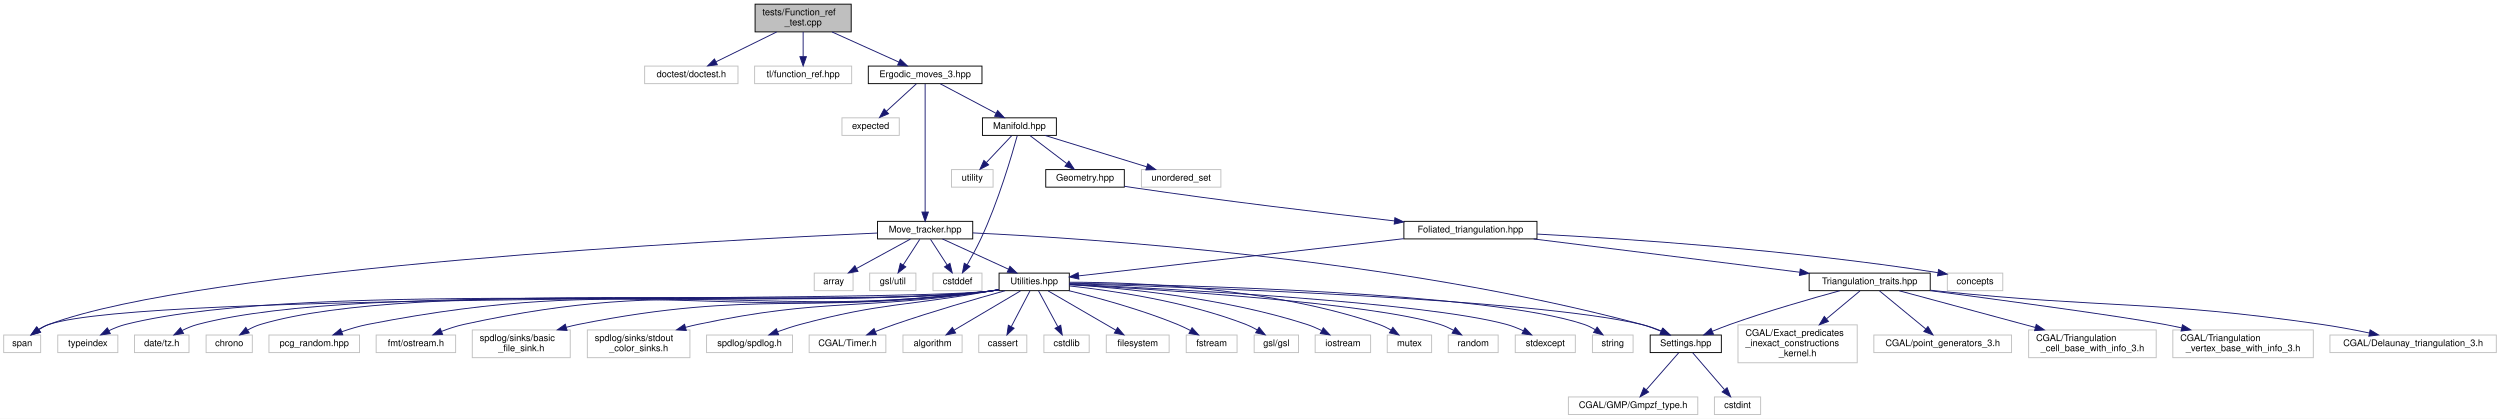
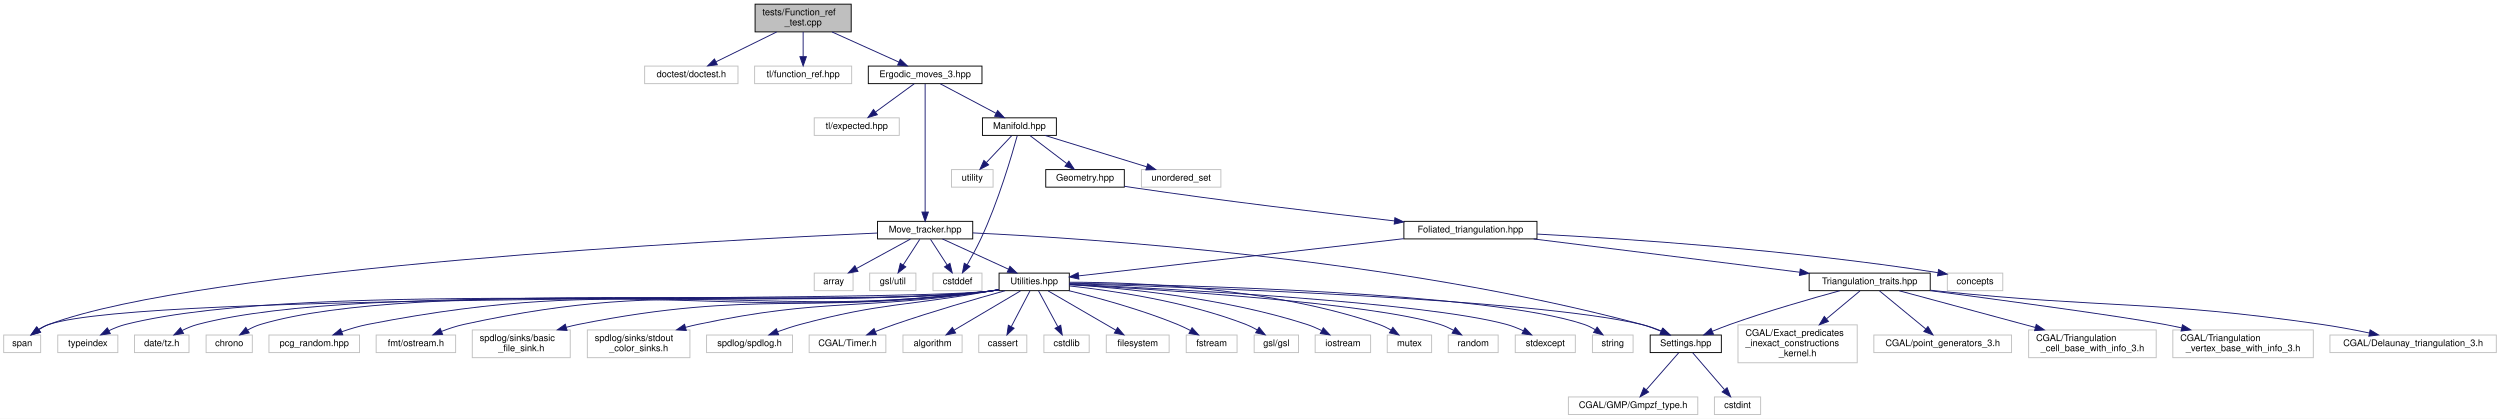
<svg xmlns="http://www.w3.org/2000/svg" xmlns:xlink="http://www.w3.org/1999/xlink" width="2705pt" height="453pt" viewBox="0.00 0.00 2705.00 453.00">
  <g id="graph0" class="graph" transform="scale(1 1) rotate(0) translate(4 449)">
    <polygon fill="white" stroke="transparent" points="-4,4 -4,-449 2701,-449 2701,4 -4,4" />
    <g id="node1" class="node">
      <g id="a_node1">
        <a xlink:title="Tests on function pointers, lambdas, and function_refs.">
          <polygon fill="#bfbfbf" stroke="black" points="813,-414.5 813,-444.5 917,-444.5 917,-414.5 813,-414.5" />
          <text text-anchor="start" x="821" y="-432.5" font-family="Helvetica,sans-Serif" font-size="10.00">tests/Function_ref</text>
          <text text-anchor="middle" x="865" y="-421.5" font-family="Helvetica,sans-Serif" font-size="10.00">_test.cpp</text>
        </a>
      </g>
    </g>
    <g id="node2" class="node">
      <g id="a_node2">
        <a xlink:title=" ">
          <polygon fill="white" stroke="#bfbfbf" points="693.5,-358.5 693.5,-377.5 794.5,-377.5 794.5,-358.5 693.5,-358.5" />
          <text text-anchor="middle" x="744" y="-365.5" font-family="Helvetica,sans-Serif" font-size="10.00">doctest/doctest.h</text>
        </a>
      </g>
    </g>
    <g id="edge1" class="edge">
      <path fill="none" stroke="midnightblue" d="M836.32,-414.4C816.48,-404.64 790.24,-391.74 770.81,-382.18" />
      <polygon fill="midnightblue" stroke="midnightblue" points="772.12,-378.93 761.61,-377.66 769.04,-385.21 772.12,-378.93" />
    </g>
    <g id="node3" class="node">
      <g id="a_node3">
        <a xlink:title=" ">
          <polygon fill="white" stroke="#bfbfbf" points="812.5,-358.5 812.5,-377.5 917.5,-377.5 917.5,-358.5 812.5,-358.5" />
          <text text-anchor="middle" x="865" y="-365.5" font-family="Helvetica,sans-Serif" font-size="10.00">tl/function_ref.hpp</text>
        </a>
      </g>
    </g>
    <g id="edge2" class="edge">
      <path fill="none" stroke="midnightblue" d="M865,-414.4C865,-406.47 865,-396.46 865,-387.86" />
      <polygon fill="midnightblue" stroke="midnightblue" points="868.5,-387.66 865,-377.66 861.5,-387.66 868.5,-387.66" />
    </g>
    <g id="node4" class="node">
      <g id="a_node4">
        <a xlink:href="_ergodic__moves__3_8hpp.html" target="_top" xlink:title="Pachner moves on 2+1 dimensional foliated Delaunay triangulations.">
          <polygon fill="white" stroke="black" points="935.5,-358.5 935.5,-377.5 1058.5,-377.5 1058.5,-358.5 935.5,-358.5" />
          <text text-anchor="middle" x="997" y="-365.5" font-family="Helvetica,sans-Serif" font-size="10.00">Ergodic_moves_3.hpp</text>
        </a>
      </g>
    </g>
    <g id="edge3" class="edge">
      <path fill="none" stroke="midnightblue" d="M896.28,-414.4C918.23,-404.51 947.34,-391.38 968.62,-381.79" />
      <polygon fill="midnightblue" stroke="midnightblue" points="970.11,-384.96 977.79,-377.66 967.24,-378.58 970.11,-384.96" />
    </g>
    <g id="node5" class="node">
      <g id="a_node5">
        <a xlink:title=" ">
-           <polygon fill="white" stroke="#bfbfbf" points="907,-302.5 907,-321.5 969,-321.5 969,-302.5 907,-302.5" />
-           <text text-anchor="middle" x="938" y="-309.5" font-family="Helvetica,sans-Serif" font-size="10.00">expected</text>
+           <polygon fill="white" stroke="#bfbfbf" points="877,-302.5 877,-321.5 969,-321.5 969,-302.5 877,-302.5" />
+           <text text-anchor="middle" x="923" y="-309.5" font-family="Helvetica,sans-Serif" font-size="10.00">tl/expected.hpp</text>
        </a>
      </g>
    </g>
    <g id="edge4" class="edge">
-       <path fill="none" stroke="midnightblue" d="M987.52,-358.32C978.8,-350.34 965.66,-338.31 955.1,-328.65" />
-       <polygon fill="midnightblue" stroke="midnightblue" points="957.39,-326 947.65,-321.83 952.67,-331.17 957.39,-326" />
+       <path fill="none" stroke="midnightblue" d="M985.11,-358.32C973.85,-350.11 956.71,-337.6 943.29,-327.81" />
+       <polygon fill="midnightblue" stroke="midnightblue" points="945.25,-324.9 935.11,-321.83 941.12,-330.56 945.25,-324.9" />
    </g>
    <g id="node6" class="node">
      <g id="a_node6">
        <a xlink:href="_manifold_8hpp.html" target="_top" xlink:title="Data structures for manifolds.">
          <polygon fill="white" stroke="black" points="1059,-302.5 1059,-321.5 1139,-321.5 1139,-302.5 1059,-302.5" />
          <text text-anchor="middle" x="1099" y="-309.5" font-family="Helvetica,sans-Serif" font-size="10.00">Manifold.hpp</text>
        </a>
      </g>
    </g>
    <g id="edge5" class="edge">
      <path fill="none" stroke="midnightblue" d="M1013.39,-358.32C1029.67,-349.7 1054.87,-336.36 1073.72,-326.39" />
      <polygon fill="midnightblue" stroke="midnightblue" points="1075.45,-329.43 1082.65,-321.65 1072.18,-323.24 1075.45,-329.43" />
    </g>
    <g id="node44" class="node">
      <g id="a_node44">
        <a xlink:href="_move__tracker_8hpp.html" target="_top" xlink:title="Track ergodic moves.">
          <polygon fill="white" stroke="black" points="945.5,-190.5 945.5,-209.5 1048.5,-209.5 1048.5,-190.5 945.5,-190.5" />
          <text text-anchor="middle" x="997" y="-197.5" font-family="Helvetica,sans-Serif" font-size="10.00">Move_tracker.hpp</text>
        </a>
      </g>
    </g>
    <g id="edge44" class="edge">
      <path fill="none" stroke="midnightblue" d="M997,-358.08C997,-331.95 997,-255.21 997,-219.58" />
      <polygon fill="midnightblue" stroke="midnightblue" points="1000.5,-219.57 997,-209.57 993.5,-219.57 1000.5,-219.57" />
    </g>
    <g id="node7" class="node">
      <g id="a_node7">
        <a xlink:title=" ">
          <polygon fill="white" stroke="#bfbfbf" points="1005.5,-134.5 1005.5,-153.5 1058.5,-153.5 1058.5,-134.5 1005.5,-134.5" />
          <text text-anchor="middle" x="1032" y="-141.5" font-family="Helvetica,sans-Serif" font-size="10.00">cstddef</text>
        </a>
      </g>
    </g>
    <g id="edge6" class="edge">
      <path fill="none" stroke="midnightblue" d="M1096.66,-302.24C1091.08,-281.96 1076.07,-230.42 1057,-190 1052.62,-180.7 1047.13,-170.68 1042.41,-162.46" />
      <polygon fill="midnightblue" stroke="midnightblue" points="1045.41,-160.65 1037.34,-153.78 1039.36,-164.18 1045.41,-160.65" />
    </g>
    <g id="node8" class="node">
      <g id="a_node8">
        <a xlink:title=" ">
          <polygon fill="white" stroke="#bfbfbf" points="1231,-246.5 1231,-265.5 1317,-265.5 1317,-246.5 1231,-246.5" />
          <text text-anchor="middle" x="1274" y="-253.5" font-family="Helvetica,sans-Serif" font-size="10.00">unordered_set</text>
        </a>
      </g>
    </g>
    <g id="edge7" class="edge">
      <path fill="none" stroke="midnightblue" d="M1126.73,-302.44C1156.43,-293.28 1203.72,-278.69 1236.67,-268.52" />
      <polygon fill="midnightblue" stroke="midnightblue" points="1237.88,-271.81 1246.4,-265.52 1235.81,-265.12 1237.88,-271.81" />
    </g>
    <g id="node9" class="node">
      <g id="a_node9">
        <a xlink:title=" ">
          <polygon fill="white" stroke="#bfbfbf" points="1025.5,-246.5 1025.5,-265.5 1070.5,-265.5 1070.5,-246.5 1025.5,-246.5" />
          <text text-anchor="middle" x="1048" y="-253.5" font-family="Helvetica,sans-Serif" font-size="10.00">utility</text>
        </a>
      </g>
    </g>
    <g id="edge8" class="edge">
      <path fill="none" stroke="midnightblue" d="M1090.58,-302.08C1083.15,-294.22 1072.15,-282.57 1063.19,-273.08" />
      <polygon fill="midnightblue" stroke="midnightblue" points="1065.68,-270.62 1056.26,-265.75 1060.59,-275.42 1065.68,-270.62" />
    </g>
    <g id="node10" class="node">
      <g id="a_node10">
        <a xlink:href="_geometry_8hpp.html" target="_top" xlink:title="Geometric scalars of the Manifold used to calculate the Regge action.">
          <polygon fill="white" stroke="black" points="1127.5,-246.5 1127.5,-265.5 1212.5,-265.5 1212.5,-246.5 1127.5,-246.5" />
          <text text-anchor="middle" x="1170" y="-253.5" font-family="Helvetica,sans-Serif" font-size="10.00">Geometry.hpp</text>
        </a>
      </g>
    </g>
    <g id="edge9" class="edge">
      <path fill="none" stroke="midnightblue" d="M1110.41,-302.32C1121.11,-294.18 1137.34,-281.84 1150.16,-272.09" />
      <polygon fill="midnightblue" stroke="midnightblue" points="1152.54,-274.67 1158.39,-265.83 1148.31,-269.1 1152.54,-274.67" />
    </g>
    <g id="node11" class="node">
      <g id="a_node11">
        <a xlink:href="_foliated__triangulation_8hpp.html" target="_top" xlink:title="Create foliated spherical triangulations.">
          <polygon fill="white" stroke="black" points="1515,-190.5 1515,-209.5 1659,-209.5 1659,-190.5 1515,-190.5" />
          <text text-anchor="middle" x="1587" y="-197.5" font-family="Helvetica,sans-Serif" font-size="10.00">Foliated_triangulation.hpp</text>
        </a>
      </g>
    </g>
    <g id="edge10" class="edge">
      <path fill="none" stroke="midnightblue" d="M1212.54,-247.46C1215.74,-246.95 1218.92,-246.46 1222,-246 1318.82,-231.66 1430.56,-218.36 1504.64,-209.99" />
      <polygon fill="midnightblue" stroke="midnightblue" points="1505.29,-213.44 1514.83,-208.85 1504.51,-206.49 1505.29,-213.44" />
    </g>
    <g id="node12" class="node">
      <g id="a_node12">
        <a xlink:title=" ">
          <polygon fill="white" stroke="#bfbfbf" points="2103,-134.5 2103,-153.5 2163,-153.5 2163,-134.5 2103,-134.5" />
          <text text-anchor="middle" x="2133" y="-141.5" font-family="Helvetica,sans-Serif" font-size="10.00">concepts</text>
        </a>
      </g>
    </g>
    <g id="edge11" class="edge">
      <path fill="none" stroke="midnightblue" d="M1659.17,-195.74C1755.82,-190.67 1932.74,-178.95 2092.82,-153.98" />
      <polygon fill="midnightblue" stroke="midnightblue" points="2093.52,-157.41 2102.85,-152.39 2092.42,-150.5 2093.52,-157.41" />
    </g>
    <g id="node13" class="node">
      <g id="a_node13">
        <a xlink:href="_triangulation__traits_8hpp.html" target="_top" xlink:title="Traits class for particular uses of CGAL.">
          <polygon fill="white" stroke="black" points="1953.5,-134.5 1953.5,-153.5 2084.5,-153.5 2084.5,-134.5 1953.5,-134.5" />
          <text text-anchor="middle" x="2019" y="-141.5" font-family="Helvetica,sans-Serif" font-size="10.00">Triangulation_traits.hpp</text>
        </a>
      </g>
    </g>
    <g id="edge12" class="edge">
      <path fill="none" stroke="midnightblue" d="M1655.45,-190.44C1733.82,-180.65 1861.84,-164.65 1943.17,-154.48" />
      <polygon fill="midnightblue" stroke="midnightblue" points="1943.86,-157.92 1953.35,-153.21 1942.99,-150.97 1943.86,-157.92" />
    </g>
    <g id="node22" class="node">
      <g id="a_node22">
        <a xlink:href="_utilities_8hpp.html" target="_top" xlink:title="Utility functions.">
          <polygon fill="white" stroke="black" points="1077,-134.5 1077,-153.5 1153,-153.5 1153,-134.5 1077,-134.5" />
          <text text-anchor="middle" x="1115" y="-141.5" font-family="Helvetica,sans-Serif" font-size="10.00">Utilities.hpp</text>
        </a>
      </g>
    </g>
    <g id="edge21" class="edge">
      <path fill="none" stroke="midnightblue" d="M1514.8,-190.74C1417.35,-179.59 1246.37,-160.03 1163.18,-150.51" />
      <polygon fill="midnightblue" stroke="midnightblue" points="1163.34,-147.01 1153,-149.35 1162.54,-153.96 1163.34,-147.01" />
    </g>
    <g id="node14" class="node">
      <g id="a_node14">
        <a xlink:title=" ">
          <polygon fill="white" stroke="#bfbfbf" points="2517,-67.5 2517,-86.5 2697,-86.5 2697,-67.5 2517,-67.5" />
          <text text-anchor="middle" x="2607" y="-74.5" font-family="Helvetica,sans-Serif" font-size="10.00">CGAL/Delaunay_triangulation_3.h</text>
        </a>
      </g>
    </g>
    <g id="edge13" class="edge">
      <path fill="none" stroke="midnightblue" d="M2084.84,-134.98C2087.93,-134.64 2091,-134.31 2094,-134 2277.71,-114.99 2325.19,-124.33 2508,-98 2524.96,-95.56 2543.4,-92.07 2559.71,-88.68" />
      <polygon fill="midnightblue" stroke="midnightblue" points="2560.5,-92.09 2569.56,-86.6 2559.06,-85.24 2560.5,-92.09" />
    </g>
    <g id="node15" class="node">
      <g id="a_node15">
        <a xlink:title=" ">
          <polygon fill="white" stroke="#bfbfbf" points="1876.5,-56.5 1876.5,-97.5 2005.5,-97.5 2005.5,-56.5 1876.5,-56.5" />
          <text text-anchor="start" x="1884.5" y="-85.5" font-family="Helvetica,sans-Serif" font-size="10.00">CGAL/Exact_predicates</text>
          <text text-anchor="start" x="1884.5" y="-74.5" font-family="Helvetica,sans-Serif" font-size="10.00">_inexact_constructions</text>
          <text text-anchor="middle" x="1941" y="-63.5" font-family="Helvetica,sans-Serif" font-size="10.00">_kernel.h</text>
        </a>
      </g>
    </g>
    <g id="edge14" class="edge">
      <path fill="none" stroke="midnightblue" d="M2008.48,-134.23C1999.18,-126.49 1985.14,-114.78 1972.26,-104.05" />
      <polygon fill="midnightblue" stroke="midnightblue" points="1974.37,-101.26 1964.45,-97.54 1969.89,-106.63 1974.37,-101.26" />
    </g>
    <g id="node16" class="node">
      <g id="a_node16">
        <a xlink:title=" ">
          <polygon fill="white" stroke="#bfbfbf" points="2023.5,-67.5 2023.5,-86.5 2172.5,-86.5 2172.5,-67.5 2023.5,-67.5" />
          <text text-anchor="middle" x="2098" y="-74.5" font-family="Helvetica,sans-Serif" font-size="10.00">CGAL/point_generators_3.h</text>
        </a>
      </g>
    </g>
    <g id="edge15" class="edge">
      <path fill="none" stroke="midnightblue" d="M2029.65,-134.23C2042.45,-123.71 2064.12,-105.88 2079.63,-93.12" />
      <polygon fill="midnightblue" stroke="midnightblue" points="2082.02,-95.68 2087.51,-86.63 2077.57,-90.28 2082.02,-95.68" />
    </g>
    <g id="node17" class="node">
      <g id="a_node17">
        <a xlink:title=" ">
          <polygon fill="white" stroke="#bfbfbf" points="2191,-62 2191,-92 2329,-92 2329,-62 2191,-62" />
          <text text-anchor="start" x="2199" y="-80" font-family="Helvetica,sans-Serif" font-size="10.00">CGAL/Triangulation</text>
          <text text-anchor="middle" x="2260" y="-69" font-family="Helvetica,sans-Serif" font-size="10.00">_cell_base_with_info_3.h</text>
        </a>
      </g>
    </g>
    <g id="edge16" class="edge">
      <path fill="none" stroke="midnightblue" d="M2051,-134.37C2088.42,-124.28 2151.2,-107.34 2198.21,-94.66" />
      <polygon fill="midnightblue" stroke="midnightblue" points="2199.24,-98.01 2207.99,-92.03 2197.42,-91.25 2199.24,-98.01" />
    </g>
    <g id="node18" class="node">
      <g id="a_node18">
        <a xlink:title=" ">
          <polygon fill="white" stroke="#bfbfbf" points="2347,-62 2347,-92 2499,-92 2499,-62 2347,-62" />
          <text text-anchor="start" x="2355" y="-80" font-family="Helvetica,sans-Serif" font-size="10.00">CGAL/Triangulation</text>
          <text text-anchor="middle" x="2423" y="-69" font-family="Helvetica,sans-Serif" font-size="10.00">_vertex_base_with_info_3.h</text>
        </a>
      </g>
    </g>
    <g id="edge17" class="edge">
      <path fill="none" stroke="midnightblue" d="M2084.57,-134.47C2163.35,-124.09 2290.79,-106.86 2338,-98 2344.06,-96.86 2350.34,-95.58 2356.62,-94.23" />
      <polygon fill="midnightblue" stroke="midnightblue" points="2357.45,-97.63 2366.46,-92.06 2355.94,-90.8 2357.45,-97.63" />
    </g>
    <g id="node19" class="node">
      <g id="a_node19">
        <a xlink:href="_settings_8hpp.html" target="_top" xlink:title="Global integer and precision settings.">
          <polygon fill="white" stroke="black" points="1781.5,-67.5 1781.5,-86.5 1858.5,-86.5 1858.5,-67.5 1781.5,-67.5" />
          <text text-anchor="middle" x="1820" y="-74.5" font-family="Helvetica,sans-Serif" font-size="10.00">Settings.hpp</text>
        </a>
      </g>
    </g>
    <g id="edge18" class="edge">
      <path fill="none" stroke="midnightblue" d="M1986.87,-134.48C1956.08,-126.07 1908.46,-112.41 1868,-98 1861.75,-95.77 1855.13,-93.18 1848.87,-90.61" />
      <polygon fill="midnightblue" stroke="midnightblue" points="1850.01,-87.29 1839.44,-86.64 1847.3,-93.74 1850.01,-87.29" />
    </g>
    <g id="node20" class="node">
      <g id="a_node20">
        <a xlink:title=" ">
          <polygon fill="white" stroke="#bfbfbf" points="1693,-0.5 1693,-19.5 1833,-19.5 1833,-0.5 1693,-0.5" />
          <text text-anchor="middle" x="1763" y="-7.5" font-family="Helvetica,sans-Serif" font-size="10.00">CGAL/GMP/Gmpzf_type.h</text>
        </a>
      </g>
    </g>
    <g id="edge19" class="edge">
      <path fill="none" stroke="midnightblue" d="M1812.31,-67.23C1803.34,-57 1788.31,-39.86 1777.2,-27.19" />
      <polygon fill="midnightblue" stroke="midnightblue" points="1779.79,-24.84 1770.57,-19.63 1774.53,-29.45 1779.79,-24.84" />
    </g>
    <g id="node21" class="node">
      <g id="a_node21">
        <a xlink:title=" ">
          <polygon fill="white" stroke="#bfbfbf" points="1851,-0.5 1851,-19.5 1901,-19.5 1901,-0.5 1851,-0.5" />
          <text text-anchor="middle" x="1876" y="-7.5" font-family="Helvetica,sans-Serif" font-size="10.00">cstdint</text>
        </a>
      </g>
    </g>
    <g id="edge20" class="edge">
      <path fill="none" stroke="midnightblue" d="M1827.55,-67.23C1836.28,-57.1 1850.85,-40.19 1861.74,-27.56" />
      <polygon fill="midnightblue" stroke="midnightblue" points="1864.69,-29.49 1868.57,-19.63 1859.39,-24.92 1864.69,-29.49" />
    </g>
    <g id="edge43" class="edge">
      <path fill="none" stroke="midnightblue" d="M1153.06,-142.02C1274.71,-138.63 1653.07,-126.05 1772,-98 1779.2,-96.3 1786.71,-93.64 1793.6,-90.81" />
      <polygon fill="midnightblue" stroke="midnightblue" points="1795.38,-93.85 1803.13,-86.62 1792.56,-87.44 1795.38,-93.85" />
    </g>
    <g id="node23" class="node">
      <g id="a_node23">
        <a xlink:title=" ">
          <polygon fill="white" stroke="#bfbfbf" points="871.5,-67.5 871.5,-86.5 954.5,-86.5 954.5,-67.5 871.5,-67.5" />
          <text text-anchor="middle" x="913" y="-74.5" font-family="Helvetica,sans-Serif" font-size="10.00">CGAL/Timer.h</text>
        </a>
      </g>
    </g>
    <g id="edge22" class="edge">
      <path fill="none" stroke="midnightblue" d="M1083.52,-134.45C1052.81,-125.92 1004.86,-112.07 964,-98 957.23,-95.67 950.04,-92.98 943.25,-90.35" />
      <polygon fill="midnightblue" stroke="midnightblue" points="944.28,-86.99 933.7,-86.57 941.71,-93.5 944.28,-86.99" />
    </g>
    <g id="node24" class="node">
      <g id="a_node24">
        <a xlink:title=" ">
          <polygon fill="white" stroke="#bfbfbf" points="973,-67.5 973,-86.5 1037,-86.5 1037,-67.5 973,-67.5" />
          <text text-anchor="middle" x="1005" y="-74.5" font-family="Helvetica,sans-Serif" font-size="10.00">algorithm</text>
        </a>
      </g>
    </g>
    <g id="edge23" class="edge">
      <path fill="none" stroke="midnightblue" d="M1100.16,-134.23C1081.69,-123.32 1049.93,-104.55 1028.22,-91.72" />
      <polygon fill="midnightblue" stroke="midnightblue" points="1029.99,-88.7 1019.6,-86.63 1026.43,-94.73 1029.99,-88.7" />
    </g>
    <g id="node25" class="node">
      <g id="a_node25">
        <a xlink:title=" ">
          <polygon fill="white" stroke="#bfbfbf" points="1055,-67.5 1055,-86.5 1107,-86.5 1107,-67.5 1055,-67.5" />
          <text text-anchor="middle" x="1081" y="-74.5" font-family="Helvetica,sans-Serif" font-size="10.00">cassert</text>
        </a>
      </g>
    </g>
    <g id="edge24" class="edge">
      <path fill="none" stroke="midnightblue" d="M1110.41,-134.23C1105.27,-124.39 1096.78,-108.16 1090.24,-95.66" />
      <polygon fill="midnightblue" stroke="midnightblue" points="1093.25,-93.87 1085.51,-86.63 1087.05,-97.11 1093.25,-93.87" />
    </g>
    <g id="node26" class="node">
      <g id="a_node26">
        <a xlink:title=" ">
          <polygon fill="white" stroke="#bfbfbf" points="1125.5,-67.5 1125.5,-86.5 1174.5,-86.5 1174.5,-67.5 1125.5,-67.5" />
          <text text-anchor="middle" x="1150" y="-74.5" font-family="Helvetica,sans-Serif" font-size="10.00">cstdlib</text>
        </a>
      </g>
    </g>
    <g id="edge25" class="edge">
      <path fill="none" stroke="midnightblue" d="M1119.72,-134.23C1125.02,-124.39 1133.76,-108.16 1140.49,-95.66" />
      <polygon fill="midnightblue" stroke="midnightblue" points="1143.7,-97.09 1145.35,-86.63 1137.53,-93.77 1143.7,-97.09" />
    </g>
    <g id="node27" class="node">
      <g id="a_node27">
        <a xlink:title=" ">
          <polygon fill="white" stroke="#bfbfbf" points="1193,-67.5 1193,-86.5 1261,-86.5 1261,-67.5 1193,-67.5" />
          <text text-anchor="middle" x="1227" y="-74.5" font-family="Helvetica,sans-Serif" font-size="10.00">filesystem</text>
        </a>
      </g>
    </g>
    <g id="edge26" class="edge">
      <path fill="none" stroke="midnightblue" d="M1130.1,-134.23C1148.91,-123.32 1181.25,-104.55 1203.36,-91.72" />
      <polygon fill="midnightblue" stroke="midnightblue" points="1205.24,-94.67 1212.13,-86.63 1201.73,-88.62 1205.24,-94.67" />
    </g>
    <g id="node28" class="node">
      <g id="a_node28">
        <a xlink:title=" ">
          <polygon fill="white" stroke="#bfbfbf" points="1279.5,-67.5 1279.5,-86.5 1334.5,-86.5 1334.5,-67.5 1279.5,-67.5" />
          <text text-anchor="middle" x="1307" y="-74.5" font-family="Helvetica,sans-Serif" font-size="10.00">fstream</text>
        </a>
      </g>
    </g>
    <g id="edge27" class="edge">
      <path fill="none" stroke="midnightblue" d="M1152.71,-134.44C1184.58,-126.65 1231.11,-113.94 1270,-98 1274.65,-96.09 1279.48,-93.76 1284.05,-91.38" />
      <polygon fill="midnightblue" stroke="midnightblue" points="1285.84,-94.39 1292.94,-86.52 1282.48,-88.25 1285.84,-94.39" />
    </g>
    <g id="node29" class="node">
      <g id="a_node29">
        <a xlink:title=" ">
          <polygon fill="white" stroke="#bfbfbf" points="1353,-67.5 1353,-86.5 1401,-86.5 1401,-67.5 1353,-67.5" />
          <text text-anchor="middle" x="1377" y="-74.5" font-family="Helvetica,sans-Serif" font-size="10.00">gsl/gsl</text>
        </a>
      </g>
    </g>
    <g id="edge28" class="edge">
      <path fill="none" stroke="midnightblue" d="M1153.01,-139.64C1199.39,-134.62 1279.58,-122.95 1344,-98 1348.15,-96.39 1352.36,-94.28 1356.33,-92.02" />
      <polygon fill="midnightblue" stroke="midnightblue" points="1358.32,-94.91 1365,-86.68 1354.65,-88.95 1358.32,-94.91" />
    </g>
    <g id="node30" class="node">
      <g id="a_node30">
        <a xlink:title=" ">
          <polygon fill="white" stroke="#bfbfbf" points="1419,-67.5 1419,-86.5 1479,-86.5 1479,-67.5 1419,-67.5" />
          <text text-anchor="middle" x="1449" y="-74.5" font-family="Helvetica,sans-Serif" font-size="10.00">iostream</text>
        </a>
      </g>
    </g>
    <g id="edge29" class="edge">
      <path fill="none" stroke="midnightblue" d="M1153.15,-141.1C1210.25,-137.39 1320.77,-126.84 1410,-98 1415.29,-96.29 1420.75,-93.92 1425.83,-91.42" />
      <polygon fill="midnightblue" stroke="midnightblue" points="1427.82,-94.32 1435.03,-86.56 1424.55,-88.13 1427.82,-94.32" />
    </g>
    <g id="node31" class="node">
      <g id="a_node31">
        <a xlink:title=" ">
          <polygon fill="white" stroke="#bfbfbf" points="1497,-67.5 1497,-86.5 1545,-86.5 1545,-67.5 1497,-67.5" />
          <text text-anchor="middle" x="1521" y="-74.5" font-family="Helvetica,sans-Serif" font-size="10.00">mutex</text>
        </a>
      </g>
    </g>
    <g id="edge30" class="edge">
      <path fill="none" stroke="midnightblue" d="M1153.23,-143.63C1222.13,-143.64 1370.86,-138.45 1488,-98 1492.47,-96.46 1496.98,-94.25 1501.17,-91.85" />
      <polygon fill="midnightblue" stroke="midnightblue" points="1503.08,-94.79 1509.69,-86.51 1499.36,-88.86 1503.08,-94.79" />
    </g>
    <g id="node32" class="node">
      <g id="a_node32">
        <a xlink:title=" ">
          <polygon fill="white" stroke="#bfbfbf" points="1563,-67.5 1563,-86.5 1617,-86.5 1617,-67.5 1563,-67.5" />
          <text text-anchor="middle" x="1590" y="-74.5" font-family="Helvetica,sans-Serif" font-size="10.00">random</text>
        </a>
      </g>
    </g>
    <g id="edge31" class="edge">
      <path fill="none" stroke="midnightblue" d="M1153.09,-141.07C1245.52,-136.06 1479.54,-121.41 1554,-98 1558.94,-96.45 1563.97,-94.17 1568.64,-91.71" />
      <polygon fill="midnightblue" stroke="midnightblue" points="1570.66,-94.58 1577.57,-86.55 1567.16,-88.52 1570.66,-94.58" />
    </g>
    <g id="node33" class="node">
      <g id="a_node33">
        <a xlink:title=" ">
          <polygon fill="white" stroke="#bfbfbf" points="0,-67.5 0,-86.5 40,-86.5 40,-67.5 0,-67.5" />
          <text text-anchor="middle" x="20" y="-74.5" font-family="Helvetica,sans-Serif" font-size="10.00">span</text>
        </a>
      </g>
    </g>
    <g id="edge32" class="edge">
      <path fill="none" stroke="midnightblue" d="M1076.83,-135.31C1073.51,-134.8 1070.2,-134.35 1067,-134 954.51,-121.54 156.45,-133.55 49,-98 45.06,-96.7 41.18,-94.68 37.59,-92.42" />
      <polygon fill="midnightblue" stroke="midnightblue" points="39.6,-89.56 29.44,-86.57 35.52,-95.24 39.6,-89.56" />
    </g>
    <g id="node34" class="node">
      <g id="a_node34">
        <a xlink:title=" ">
          <polygon fill="white" stroke="#bfbfbf" points="1635.5,-67.5 1635.5,-86.5 1700.5,-86.5 1700.5,-67.5 1635.5,-67.5" />
          <text text-anchor="middle" x="1668" y="-74.5" font-family="Helvetica,sans-Serif" font-size="10.00">stdexcept</text>
        </a>
      </g>
    </g>
    <g id="edge33" class="edge">
      <path fill="none" stroke="midnightblue" d="M1153.1,-141.4C1255.83,-136.81 1536.75,-122.33 1626,-98 1632.09,-96.34 1638.38,-93.83 1644.17,-91.14" />
      <polygon fill="midnightblue" stroke="midnightblue" points="1645.95,-94.17 1653.34,-86.57 1642.83,-87.9 1645.95,-94.17" />
    </g>
    <g id="node35" class="node">
      <g id="a_node35">
        <a xlink:title=" ">
          <polygon fill="white" stroke="#bfbfbf" points="1719,-67.5 1719,-86.5 1763,-86.5 1763,-67.5 1719,-67.5" />
          <text text-anchor="middle" x="1741" y="-74.5" font-family="Helvetica,sans-Serif" font-size="10.00">string</text>
        </a>
      </g>
    </g>
    <g id="edge34" class="edge">
      <path fill="none" stroke="midnightblue" d="M1153.27,-142.56C1267.78,-140.85 1606.16,-132.9 1710,-98 1714.05,-96.64 1718.1,-94.63 1721.86,-92.4" />
      <polygon fill="midnightblue" stroke="midnightblue" points="1724.11,-95.11 1730.5,-86.66 1720.23,-89.28 1724.11,-95.11" />
    </g>
    <g id="node36" class="node">
      <g id="a_node36">
        <a xlink:title=" ">
          <polygon fill="white" stroke="#bfbfbf" points="58.5,-67.5 58.5,-86.5 123.5,-86.5 123.5,-67.5 58.5,-67.5" />
          <text text-anchor="middle" x="91" y="-74.5" font-family="Helvetica,sans-Serif" font-size="10.00">typeindex</text>
        </a>
      </g>
    </g>
    <g id="edge35" class="edge">
      <path fill="none" stroke="midnightblue" d="M1076.82,-135.32C1073.51,-134.81 1070.2,-134.36 1067,-134 860.37,-110.78 333.66,-148.67 132,-98 125.9,-96.47 119.64,-93.96 113.9,-91.23" />
      <polygon fill="midnightblue" stroke="midnightblue" points="115.35,-88.04 104.86,-86.56 112.14,-94.26 115.35,-88.04" />
    </g>
    <g id="node37" class="node">
      <g id="a_node37">
        <a xlink:title=" ">
          <polygon fill="white" stroke="#bfbfbf" points="141.5,-67.5 141.5,-86.5 200.5,-86.5 200.5,-67.5 141.5,-67.5" />
          <text text-anchor="middle" x="171" y="-74.5" font-family="Helvetica,sans-Serif" font-size="10.00">date/tz.h</text>
        </a>
      </g>
    </g>
    <g id="edge36" class="edge">
      <path fill="none" stroke="midnightblue" d="M1076.82,-135.33C1073.51,-134.82 1070.2,-134.37 1067,-134 877.62,-112.38 394.31,-146.62 210,-98 204.3,-96.5 198.47,-94.07 193.12,-91.42" />
      <polygon fill="midnightblue" stroke="midnightblue" points="194.6,-88.23 184.14,-86.55 191.26,-94.39 194.6,-88.23" />
    </g>
    <g id="node38" class="node">
      <g id="a_node38">
        <a xlink:title=" ">
          <polygon fill="white" stroke="#bfbfbf" points="219,-67.5 219,-86.5 269,-86.5 269,-67.5 219,-67.5" />
          <text text-anchor="middle" x="244" y="-74.5" font-family="Helvetica,sans-Serif" font-size="10.00">chrono</text>
        </a>
      </g>
    </g>
    <g id="edge37" class="edge">
      <path fill="none" stroke="midnightblue" d="M1076.82,-135.34C1073.51,-134.83 1070.2,-134.37 1067,-134 892.65,-113.78 446.25,-147.96 278,-98 273.17,-96.56 268.3,-94.3 263.82,-91.8" />
      <polygon fill="midnightblue" stroke="midnightblue" points="265.65,-88.82 255.3,-86.54 261.97,-94.77 265.65,-88.82" />
    </g>
    <g id="node39" class="node">
      <g id="a_node39">
        <a xlink:title=" ">
          <polygon fill="white" stroke="#bfbfbf" points="287,-67.5 287,-86.5 385,-86.5 385,-67.5 287,-67.5" />
          <text text-anchor="middle" x="336" y="-74.5" font-family="Helvetica,sans-Serif" font-size="10.00">pcg_random.hpp</text>
        </a>
      </g>
    </g>
    <g id="edge38" class="edge">
      <path fill="none" stroke="midnightblue" d="M1076.82,-135.37C1073.51,-134.85 1070.2,-134.38 1067,-134 769.59,-98.32 687.99,-155.38 394,-98 384.66,-96.18 374.77,-93.19 365.86,-90.07" />
      <polygon fill="midnightblue" stroke="midnightblue" points="366.88,-86.72 356.29,-86.55 364.46,-93.29 366.88,-86.72" />
    </g>
    <g id="node40" class="node">
      <g id="a_node40">
        <a xlink:title=" ">
          <polygon fill="white" stroke="#bfbfbf" points="403,-67.5 403,-86.5 489,-86.5 489,-67.5 403,-67.5" />
          <text text-anchor="middle" x="446" y="-74.5" font-family="Helvetica,sans-Serif" font-size="10.00">fmt/ostream.h</text>
        </a>
      </g>
    </g>
    <g id="edge39" class="edge">
      <path fill="none" stroke="midnightblue" d="M1076.81,-135.4C1073.5,-134.88 1070.2,-134.4 1067,-134 815.56,-102.59 745.55,-152.11 498,-98 489.89,-96.23 481.38,-93.4 473.65,-90.42" />
      <polygon fill="midnightblue" stroke="midnightblue" points="474.93,-87.16 464.35,-86.63 472.29,-93.65 474.93,-87.16" />
    </g>
    <g id="node41" class="node">
      <g id="a_node41">
        <a xlink:title=" ">
          <polygon fill="white" stroke="#bfbfbf" points="507,-62 507,-92 613,-92 613,-62 507,-62" />
          <text text-anchor="start" x="515" y="-80" font-family="Helvetica,sans-Serif" font-size="10.00">spdlog/sinks/basic</text>
          <text text-anchor="middle" x="560" y="-69" font-family="Helvetica,sans-Serif" font-size="10.00">_file_sink.h</text>
        </a>
      </g>
    </g>
    <g id="edge40" class="edge">
      <path fill="none" stroke="midnightblue" d="M1076.81,-135.47C1073.5,-134.93 1070.19,-134.43 1067,-134 870.33,-107.68 816.61,-136.72 622,-98 617.64,-97.13 613.16,-96.06 608.69,-94.87" />
      <polygon fill="midnightblue" stroke="midnightblue" points="609.57,-91.48 599,-92.09 607.65,-98.21 609.57,-91.48" />
    </g>
    <g id="node42" class="node">
      <g id="a_node42">
        <a xlink:title=" ">
          <polygon fill="white" stroke="#bfbfbf" points="631.5,-62 631.5,-92 742.5,-92 742.5,-62 631.5,-62" />
          <text text-anchor="start" x="639.5" y="-80" font-family="Helvetica,sans-Serif" font-size="10.00">spdlog/sinks/stdout</text>
          <text text-anchor="middle" x="687" y="-69" font-family="Helvetica,sans-Serif" font-size="10.00">_color_sinks.h</text>
        </a>
      </g>
    </g>
    <g id="edge41" class="edge">
      <path fill="none" stroke="midnightblue" d="M1076.79,-135.58C1073.48,-135.02 1070.19,-134.48 1067,-134 927.22,-112.96 889.3,-127.21 751,-98 746.65,-97.08 742.18,-95.99 737.72,-94.81" />
      <polygon fill="midnightblue" stroke="midnightblue" points="738.58,-91.41 728.01,-92.07 736.69,-98.15 738.58,-91.41" />
    </g>
    <g id="node43" class="node">
      <g id="a_node43">
        <a xlink:title=" ">
          <polygon fill="white" stroke="#bfbfbf" points="760.5,-67.5 760.5,-86.5 853.5,-86.5 853.5,-67.5 760.5,-67.5" />
          <text text-anchor="middle" x="807" y="-74.5" font-family="Helvetica,sans-Serif" font-size="10.00">spdlog/spdlog.h</text>
        </a>
      </g>
    </g>
    <g id="edge42" class="edge">
      <path fill="none" stroke="midnightblue" d="M1076.76,-135.79C1073.46,-135.18 1070.17,-134.58 1067,-134 975.98,-117.48 951.37,-121.9 862,-98 853.93,-95.84 845.36,-93 837.45,-90.15" />
      <polygon fill="midnightblue" stroke="midnightblue" points="838.47,-86.79 827.88,-86.57 836.02,-93.35 838.47,-86.79" />
    </g>
    <g id="edge46" class="edge">
      <path fill="none" stroke="midnightblue" d="M1002.78,-190.08C1007.67,-182.53 1014.83,-171.49 1020.83,-162.23" />
      <polygon fill="midnightblue" stroke="midnightblue" points="1023.83,-164.05 1026.33,-153.75 1017.95,-160.24 1023.83,-164.05" />
    </g>
    <g id="edge49" class="edge">
      <path fill="none" stroke="midnightblue" d="M1048.69,-196.99C1174.53,-191.07 1505.97,-169.39 1772,-98 1779.03,-96.11 1786.39,-93.43 1793.18,-90.64" />
      <polygon fill="midnightblue" stroke="midnightblue" points="1794.83,-93.74 1802.61,-86.56 1792.04,-87.32 1794.83,-93.74" />
    </g>
    <g id="edge50" class="edge">
      <path fill="none" stroke="midnightblue" d="M1015.7,-190.44C1034.94,-181.64 1065.15,-167.81 1087.2,-157.72" />
      <polygon fill="midnightblue" stroke="midnightblue" points="1088.75,-160.86 1096.39,-153.52 1085.84,-154.5 1088.75,-160.86" />
    </g>
    <g id="edge48" class="edge">
      <path fill="none" stroke="midnightblue" d="M945.28,-196.84C772.39,-189.11 216.03,-159.91 49,-98 45.28,-96.62 41.59,-94.66 38.15,-92.5" />
      <polygon fill="midnightblue" stroke="midnightblue" points="39.95,-89.49 29.77,-86.57 35.91,-95.2 39.95,-89.49" />
    </g>
    <g id="node45" class="node">
      <g id="a_node45">
        <a xlink:title=" ">
          <polygon fill="white" stroke="#bfbfbf" points="877,-134.5 877,-153.5 919,-153.5 919,-134.5 877,-134.5" />
          <text text-anchor="middle" x="898" y="-141.5" font-family="Helvetica,sans-Serif" font-size="10.00">array</text>
        </a>
      </g>
    </g>
    <g id="edge45" class="edge">
      <path fill="none" stroke="midnightblue" d="M981.09,-190.32C965.36,-181.74 941.06,-168.49 922.79,-158.52" />
      <polygon fill="midnightblue" stroke="midnightblue" points="924.32,-155.37 913.87,-153.65 920.97,-161.52 924.32,-155.37" />
    </g>
    <g id="node46" class="node">
      <g id="a_node46">
        <a xlink:title=" ">
          <polygon fill="white" stroke="#bfbfbf" points="937,-134.5 937,-153.5 987,-153.5 987,-134.5 937,-134.5" />
          <text text-anchor="middle" x="962" y="-141.5" font-family="Helvetica,sans-Serif" font-size="10.00">gsl/util</text>
        </a>
      </g>
    </g>
    <g id="edge47" class="edge">
      <path fill="none" stroke="midnightblue" d="M991.22,-190.08C986.33,-182.53 979.17,-171.49 973.17,-162.23" />
      <polygon fill="midnightblue" stroke="midnightblue" points="976.05,-160.24 967.67,-153.75 970.17,-164.05 976.05,-160.24" />
    </g>
  </g>
</svg>
